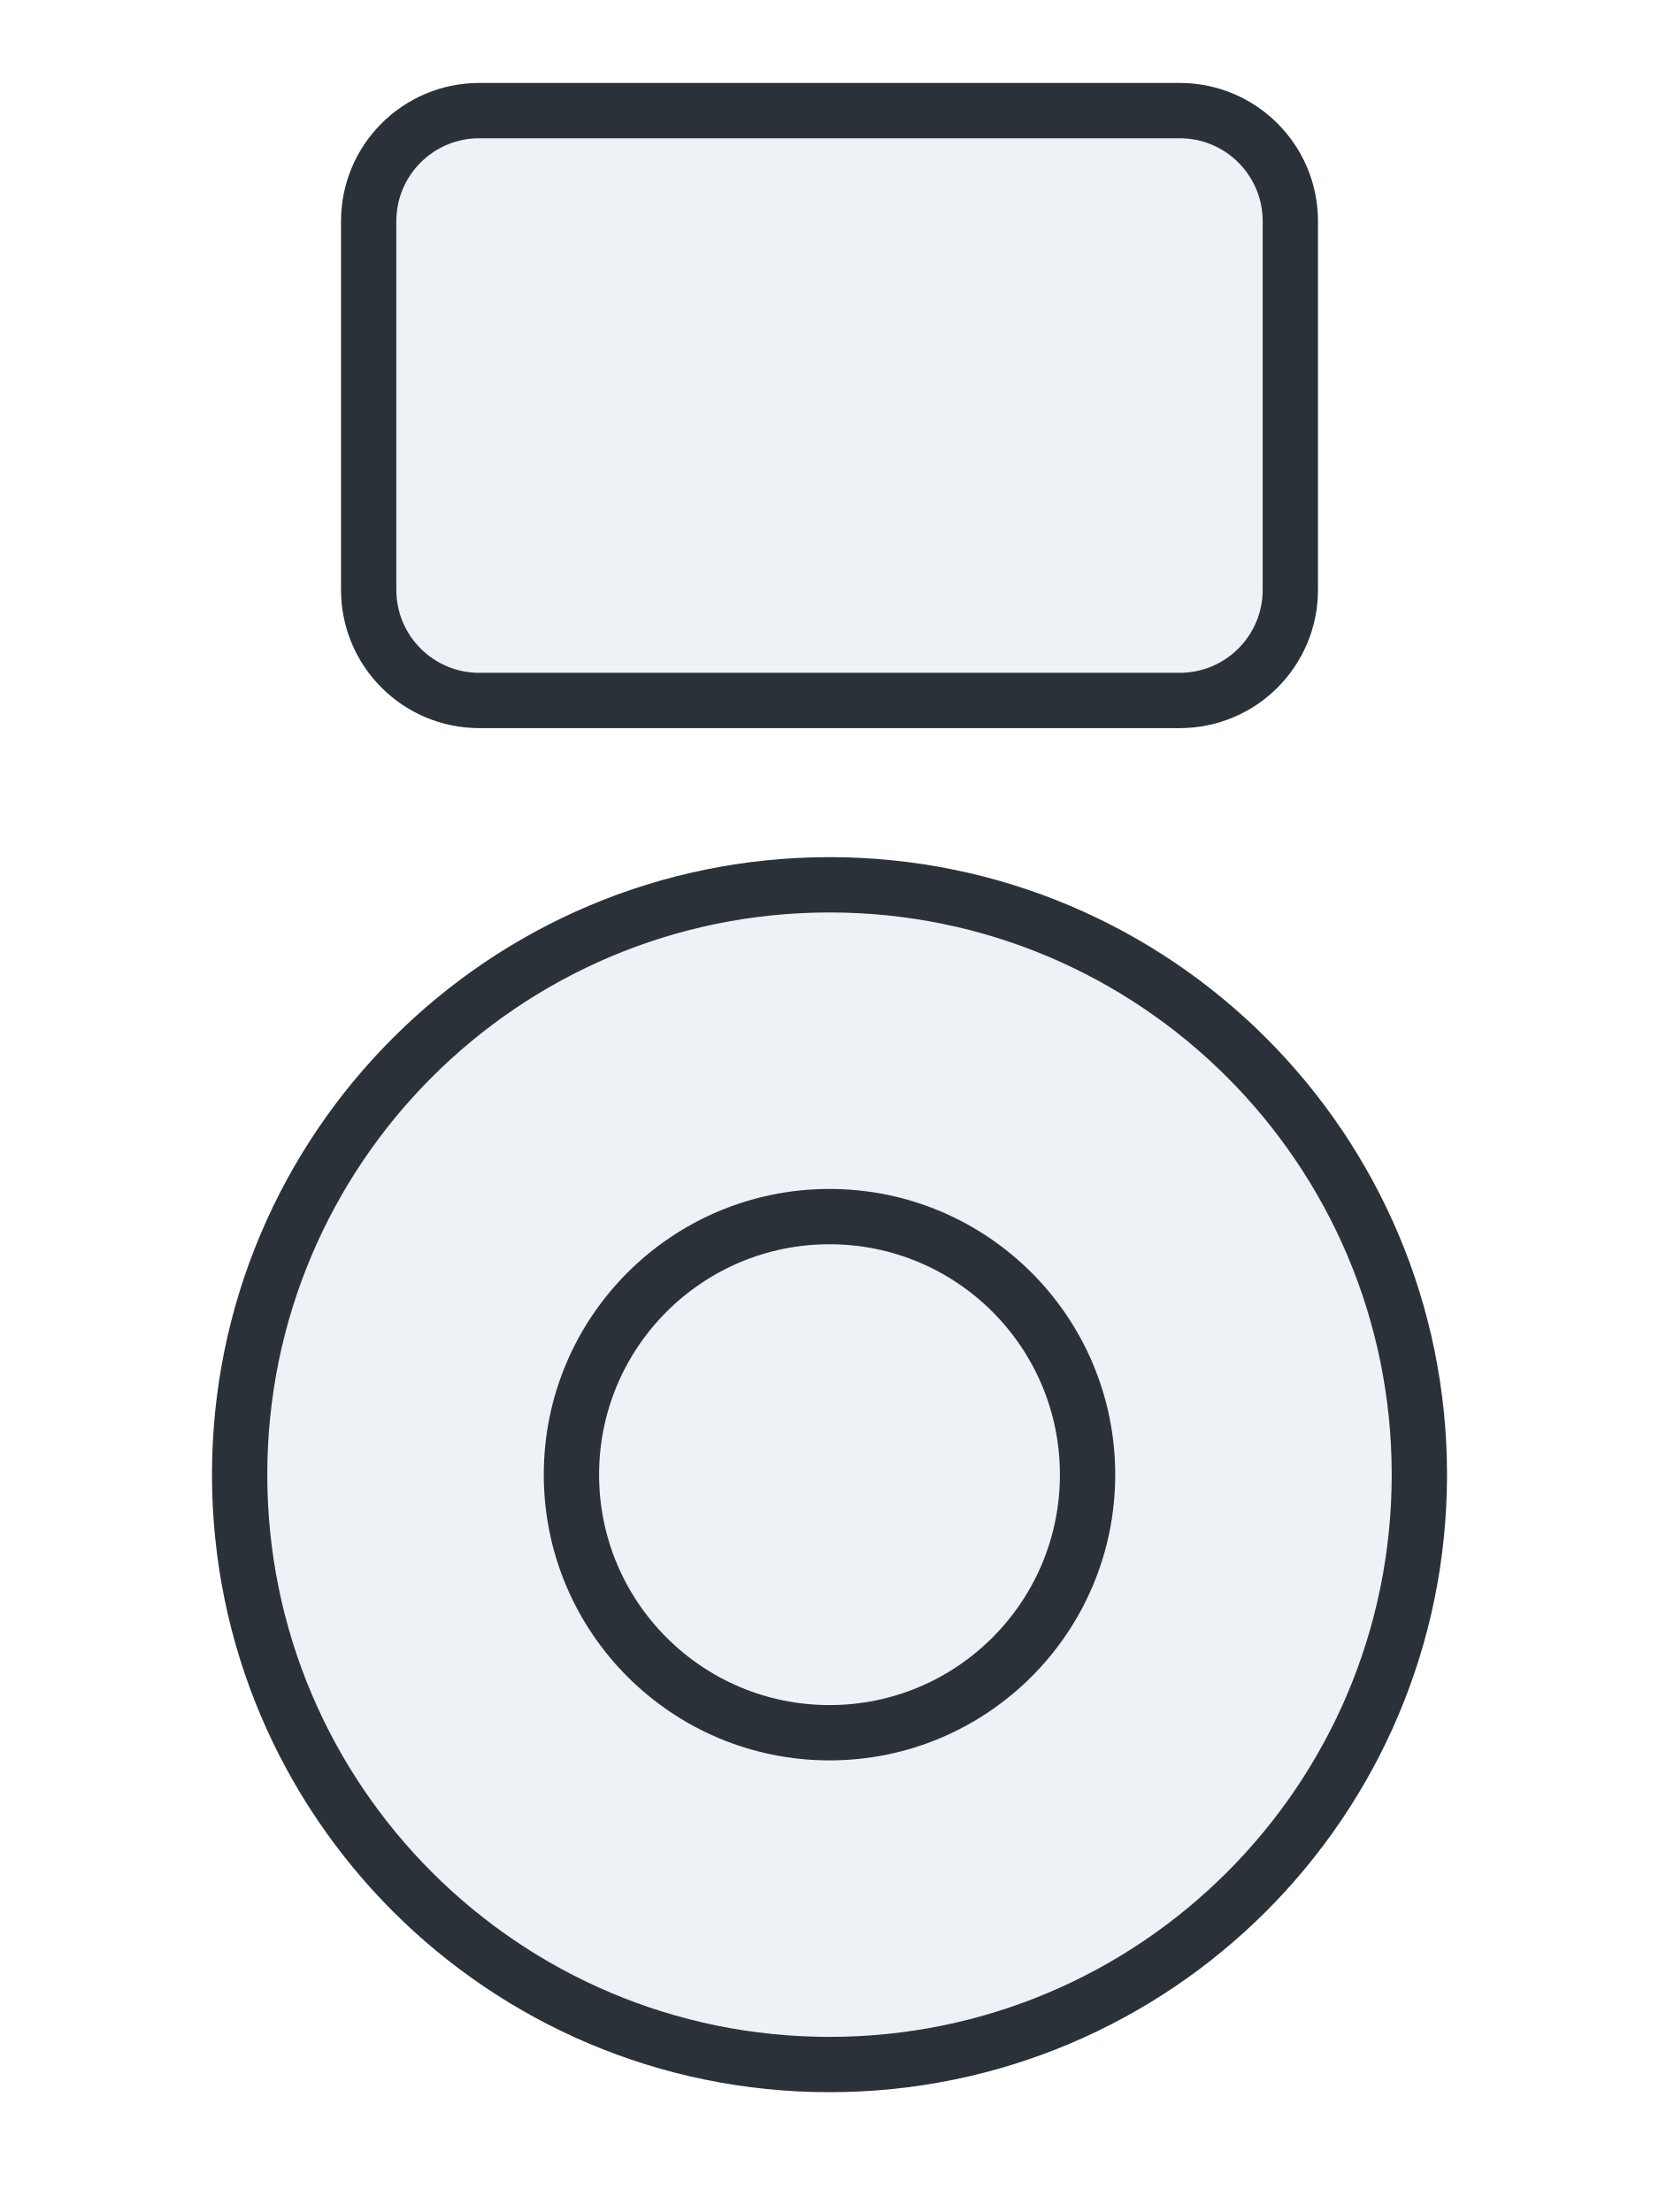
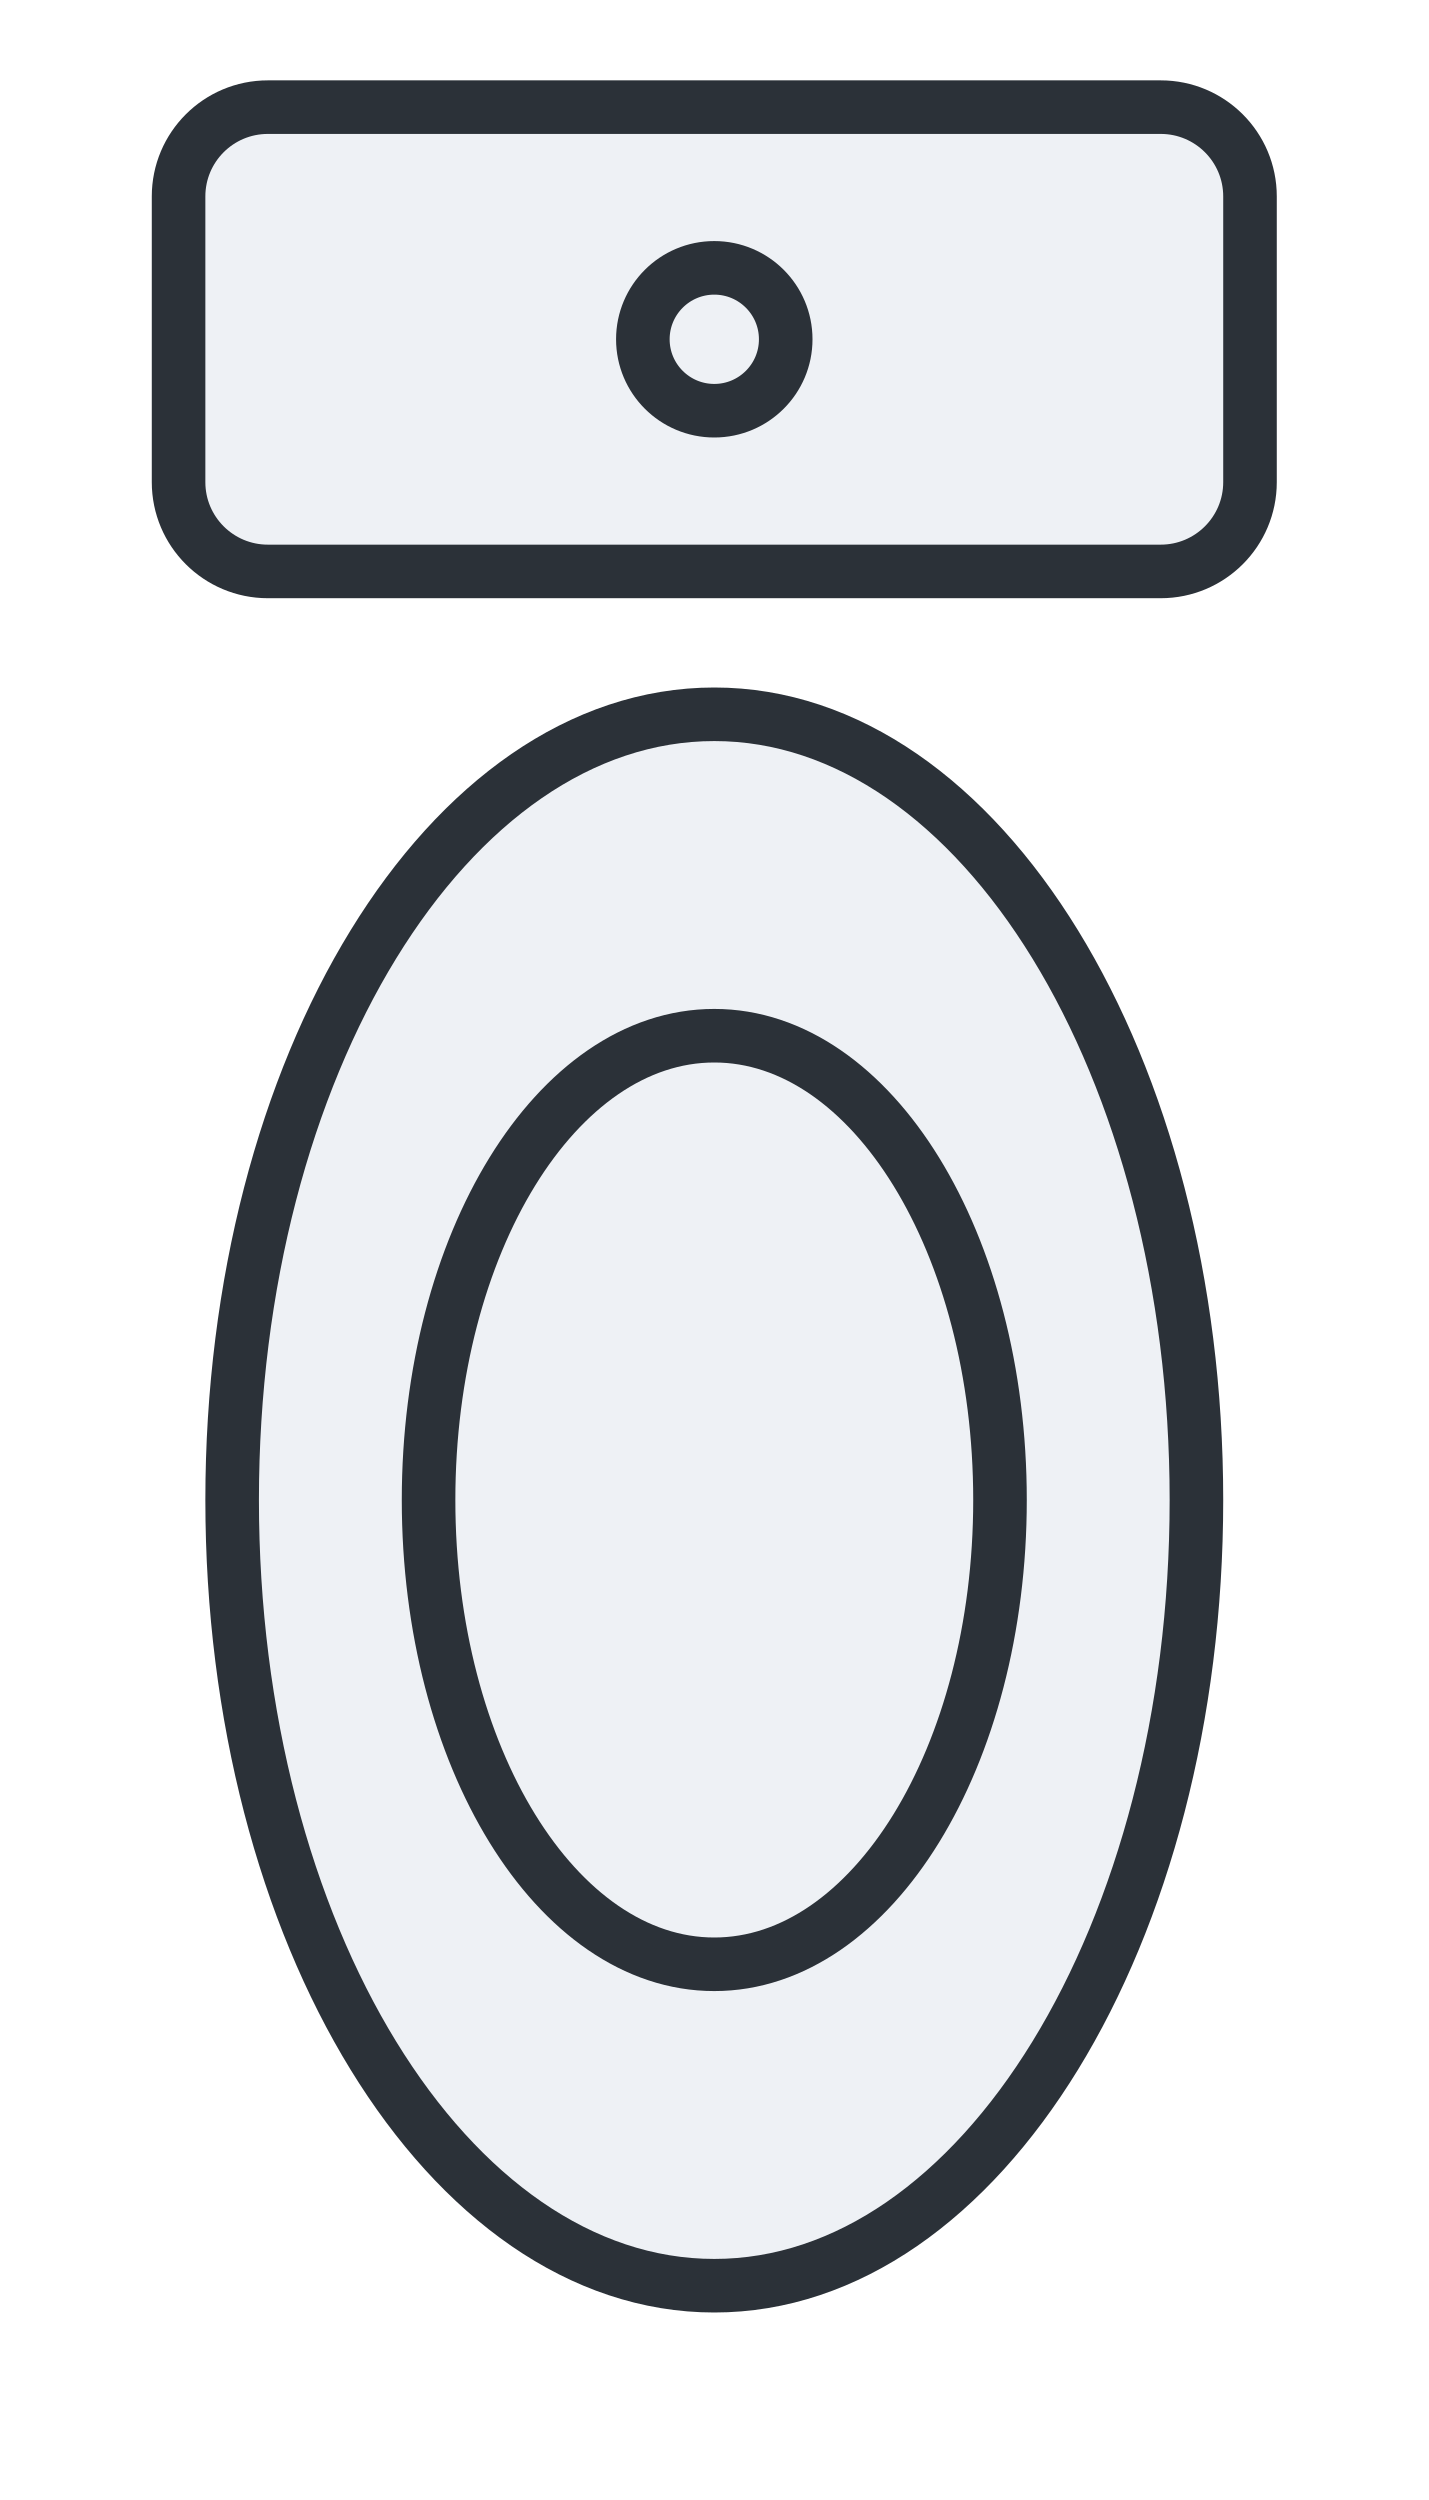
- <svg xmlns="http://www.w3.org/2000/svg" viewBox="0 0 90 120" width="90" height="120">
+ <svg xmlns="http://www.w3.org/2000/svg" viewBox="0 0 80 140" width="80" height="140">
  <g fill="#eef1f5" stroke="#2b3138" stroke-width="3" stroke-linecap="round" stroke-linejoin="round">
-     <rect x="20" y="6" width="50" height="32" rx="6" />
-     <circle cx="45" cy="80" r="32" />
-     <circle cx="45" cy="80" r="14" />
+     <rect x="10" y="6" width="60" height="26" rx="5" />
+     <circle cx="40" cy="19" r="4" />
+     <ellipse cx="40" cy="84" rx="27" ry="44" />
+     <ellipse cx="40" cy="84" rx="16" ry="26" />
  </g>
</svg>
